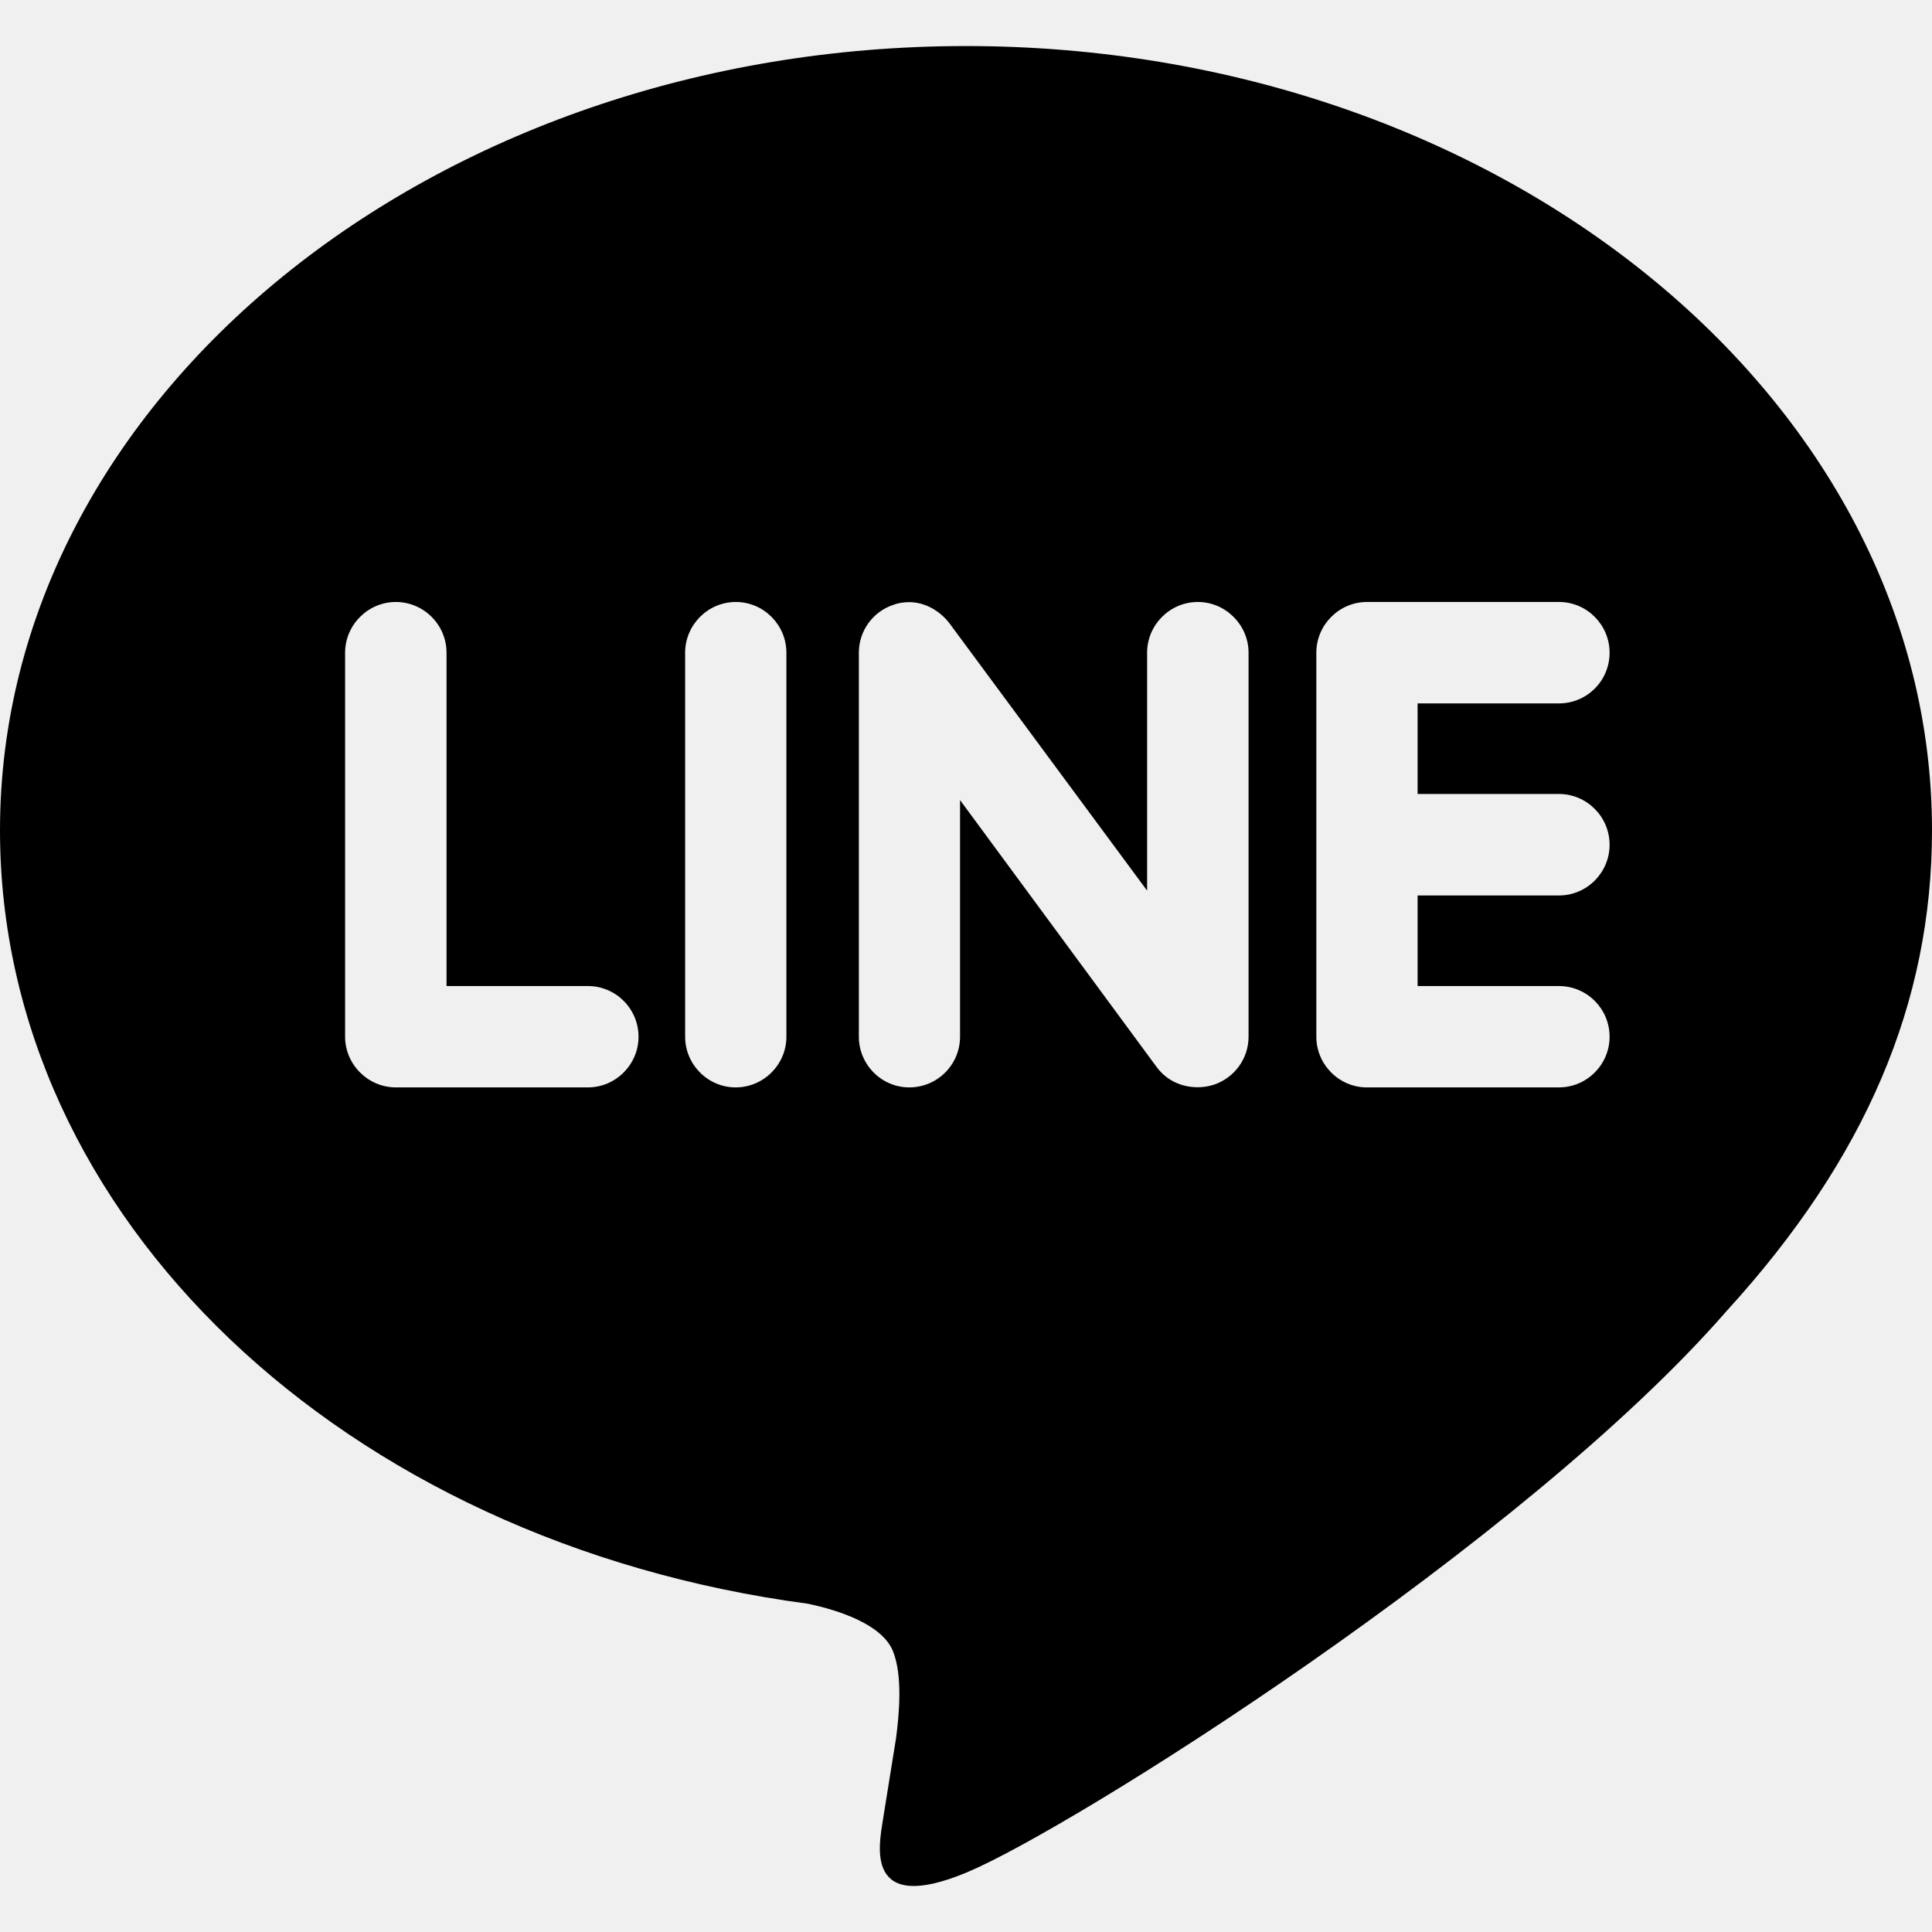
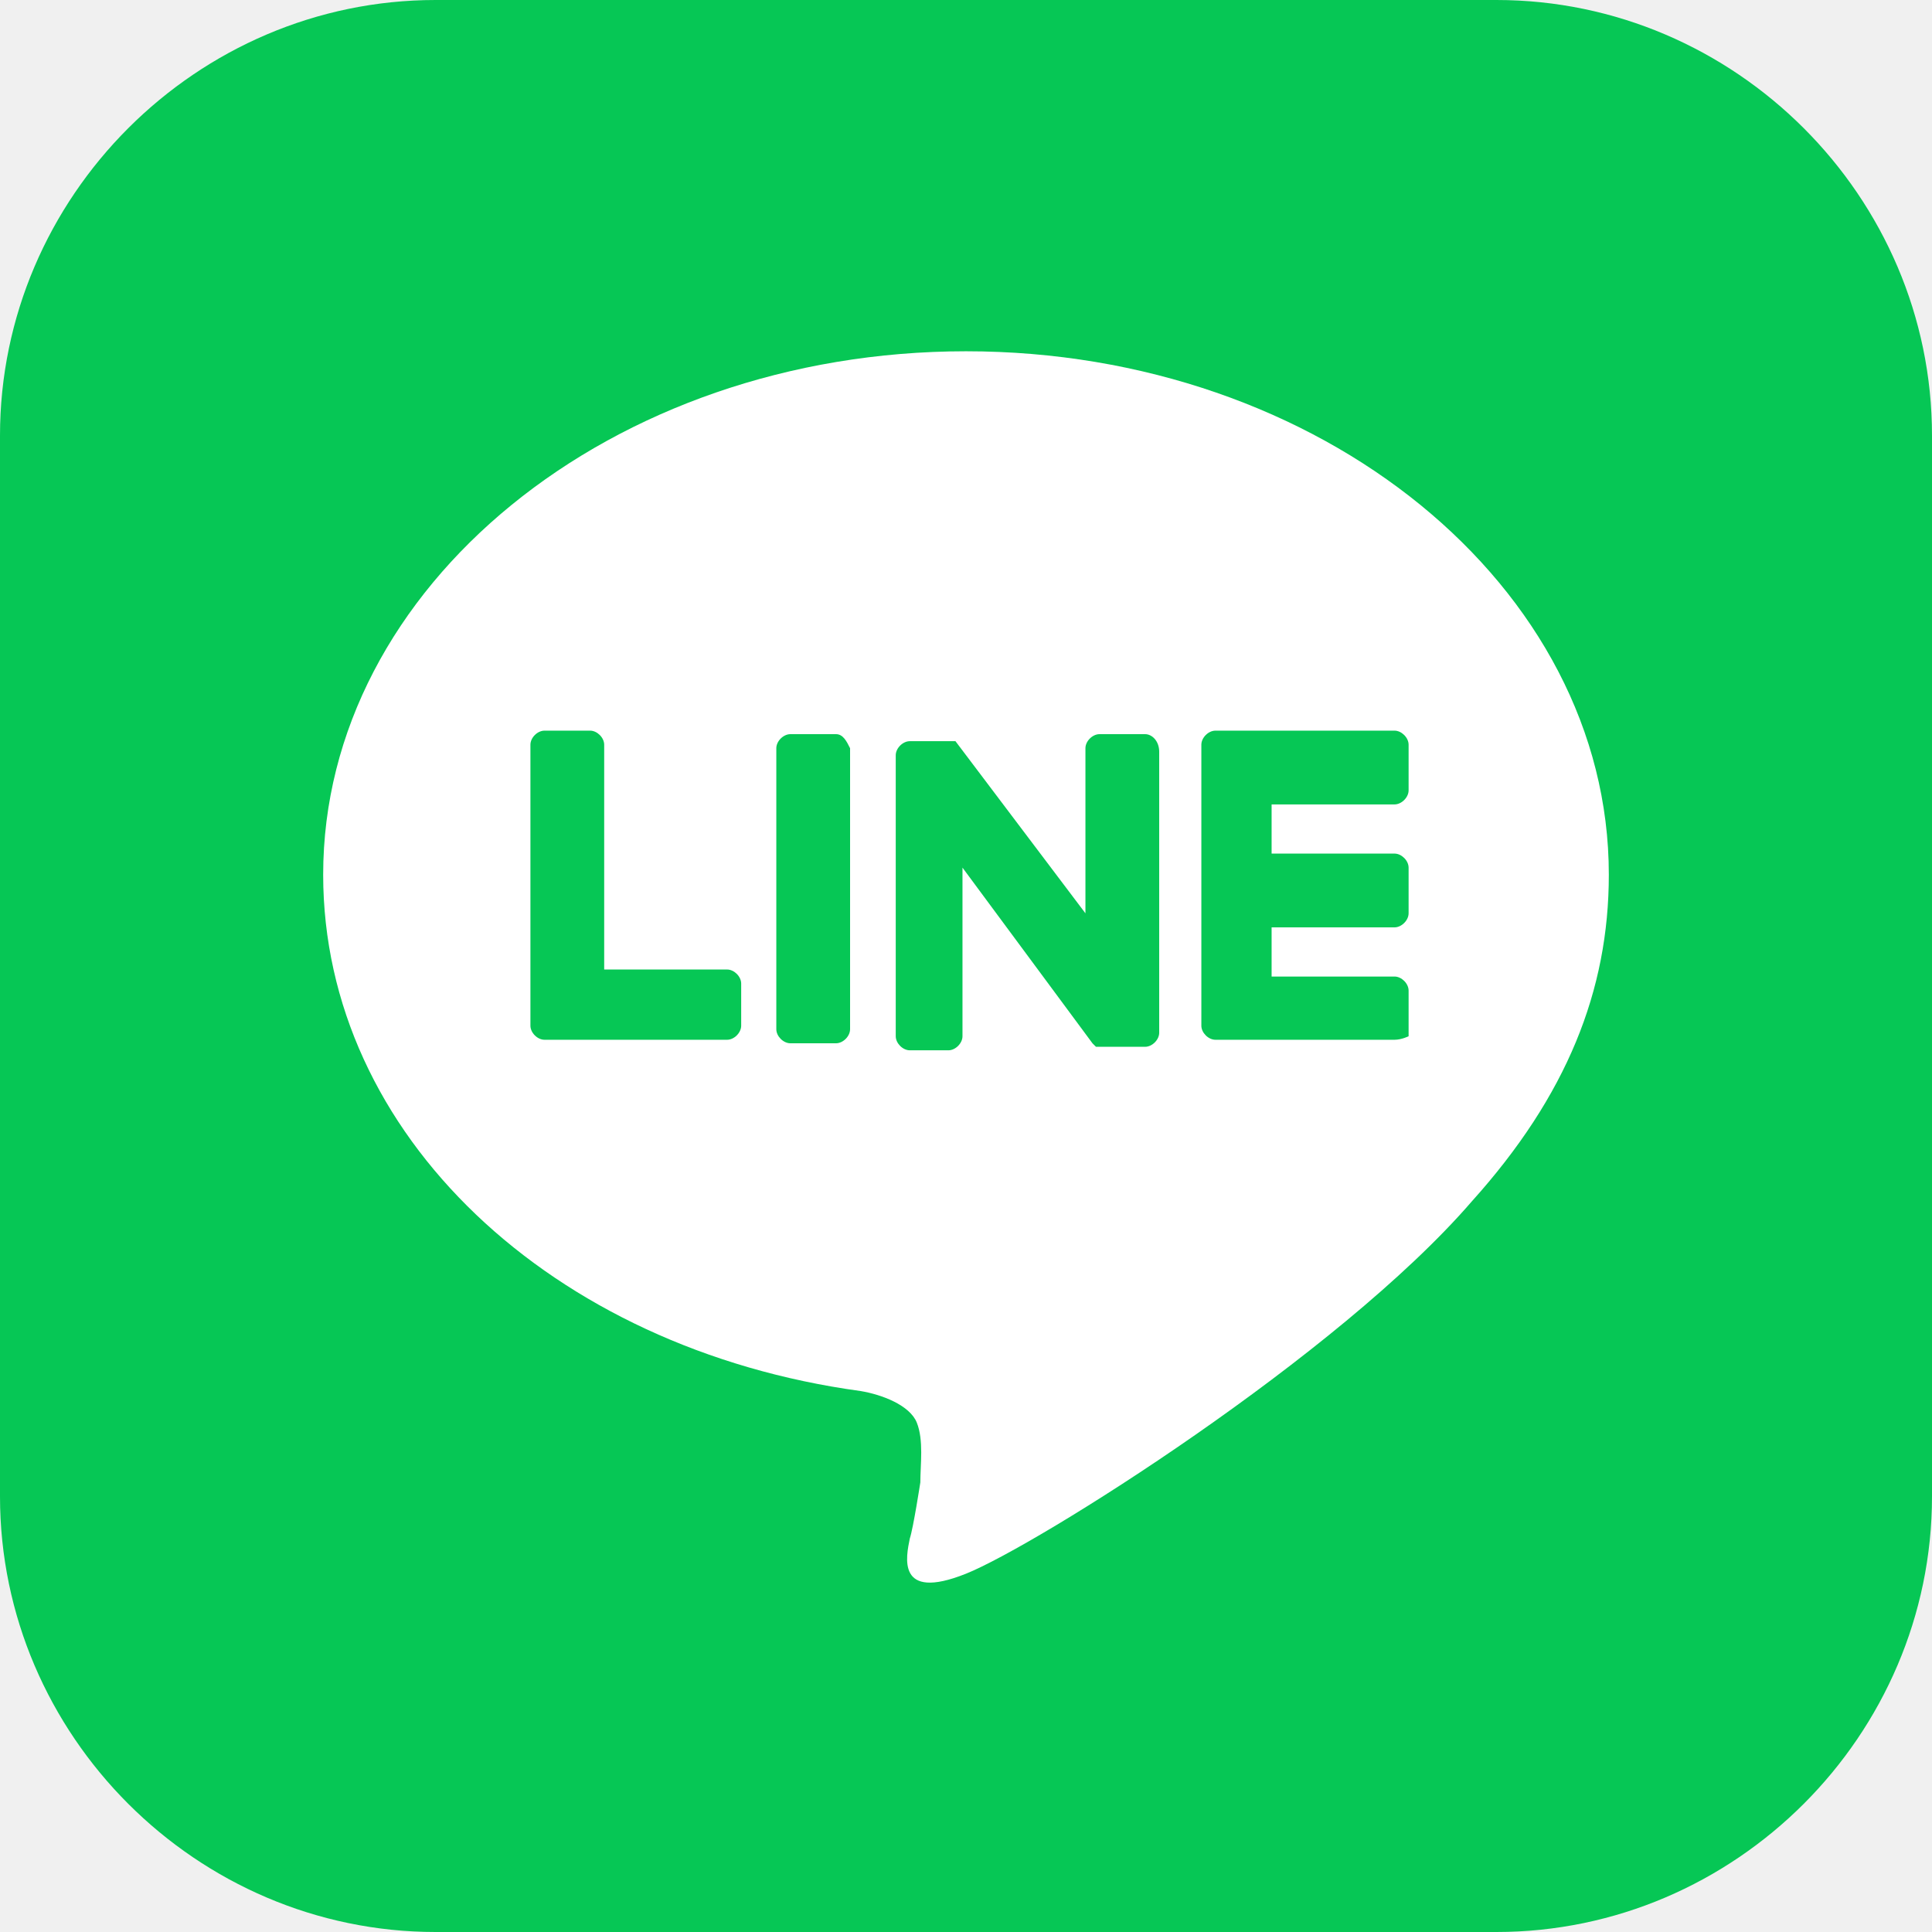
- <svg xmlns="http://www.w3.org/2000/svg" role="img" viewBox="0 0 24 24">
-   <path d="M19.365 9.863c.349 0 .63.285.63.631 0 .345-.281.63-.63.63H17.61v1.125h1.755c.349 0 .63.283.63.63 0 .344-.281.629-.63.629h-2.386c-.345 0-.627-.285-.627-.629V8.108c0-.345.282-.63.63-.63h2.386c.346 0 .627.285.627.63 0 .349-.281.63-.63.63H17.61v1.125h1.755zm-3.855 3.016c0 .27-.174.51-.432.596-.064.021-.133.031-.199.031-.211 0-.391-.09-.51-.25l-2.443-3.317v2.94c0 .344-.279.629-.631.629-.346 0-.626-.285-.626-.629V8.108c0-.27.173-.51.43-.595.06-.023.136-.033.194-.033.195 0 .375.104.495.254l2.462 3.33V8.108c0-.345.282-.63.63-.63.345 0 .63.285.63.63v4.771zm-5.741 0c0 .344-.282.629-.631.629-.345 0-.627-.285-.627-.629V8.108c0-.345.282-.63.63-.63.346 0 .628.285.628.63v4.771zm-2.466.629H4.917c-.345 0-.63-.285-.63-.629V8.108c0-.345.285-.63.63-.63.348 0 .63.285.63.63v4.141h1.756c.348 0 .629.283.629.63 0 .344-.282.629-.629.629M24 10.314C24 4.943 18.615.572 12 .572S0 4.943 0 10.314c0 4.811 4.27 8.842 10.035 9.608.391.082.923.258 1.058.59.12.301.079.766.038 1.08l-.164 1.02c-.045.301-.24 1.186 1.049.645 1.291-.539 6.916-4.078 9.436-6.975C23.176 14.393 24 12.458 24 10.314" />
+ <svg xmlns="http://www.w3.org/2000/svg" width="55" height="55" viewBox="0 0 55 55" fill="none">
+   <g clip-path="url(#clip0_10_172)">
+     <path d="M42.6 55H12.4C5.6 55 0 49.4 0 42.6V12.4C0 5.6 5.6 0 12.4 0H42.6C49.4 0 55 5.6 55 12.4V42.6C55 49.4 49.4 55 42.6 55Z" fill="#06C755" />
+     <path d="M45.8 24.9C45.8 16.7 37.6 10 27.5 10C17.4 10 9.2 16.7 9.2 24.9C9.2 32.3 15.7 38.4 24.5 39.6C25.1 39.7 25.9 40 26.1 40.5C26.3 41 26.2 41.7 26.2 42.2C26.2 42.2 26 43.5 25.9 43.8C25.8 44.3 25.5 45.6 27.5 44.8C29.5 44 38.1 38.6 41.9 34.2C44.6 31.2 45.8 28.2 45.8 24.9Z" fill="white" />
+     <path d="M39.7 29.6H34.6C34.4 29.6 34.2 29.4 34.2 29.2V21.2C34.2 21 34.4 20.8 34.6 20.8H39.7C39.9 20.8 40.1 21 40.1 21.2V22.5C40.1 22.7 39.9 22.9 39.7 22.9H36.2V24.3H39.7C39.9 24.3 40.1 24.5 40.1 24.7V26C40.1 26.2 39.9 26.4 39.7 26.4H36.2V27.8H39.7C39.9 27.8 40.1 28 40.1 28.2V29.5C40.1 29.5 39.9 29.6 39.7 29.6Z" fill="#06C755" />
+     <path d="M20.7 29.6C20.9 29.6 21.1 29.4 21.1 29.2V28C21.1 27.8 20.9 27.6 20.7 27.6H17.2V21.2C17.2 21 17 20.8 16.8 20.8H15.5C15.3 20.8 15.1 21 15.1 21.2V29.2C15.1 29.4 15.3 29.6 15.5 29.6H20.7Z" fill="#06C755" />
+     <path d="M23.8 20.9H22.5C22.3 20.9 22.1 21.1 22.1 21.3V29.3C22.1 29.5 22.3 29.7 22.5 29.7H23.8C24 29.7 24.2 29.5 24.2 29.3V21.3C24.1 21.1 24 20.9 23.8 20.9Z" fill="#06C755" />
+     <path d="M32.6 20.9H31.3C31.1 20.9 30.9 21.1 30.9 21.3V26L27.2 21.1H25.9C25.7 21.1 25.5 21.3 25.5 21.5V29.5C25.5 29.7 25.7 29.9 25.9 29.9H27C27.2 29.9 27.4 29.7 27.4 29.5V24.7L31.1 29.7L31.2 29.8H31.3H32.6C32.8 29.8 33 29.6 33 29.4V21.4C33 21.1 32.8 20.9 32.6 20.9Z" fill="#06C755" />
+   </g>
+   <defs>
+     <clipPath id="clip0_10_172">
+       <rect width="55" height="55" fill="white" />
+     </clipPath>
+   </defs>
</svg>
